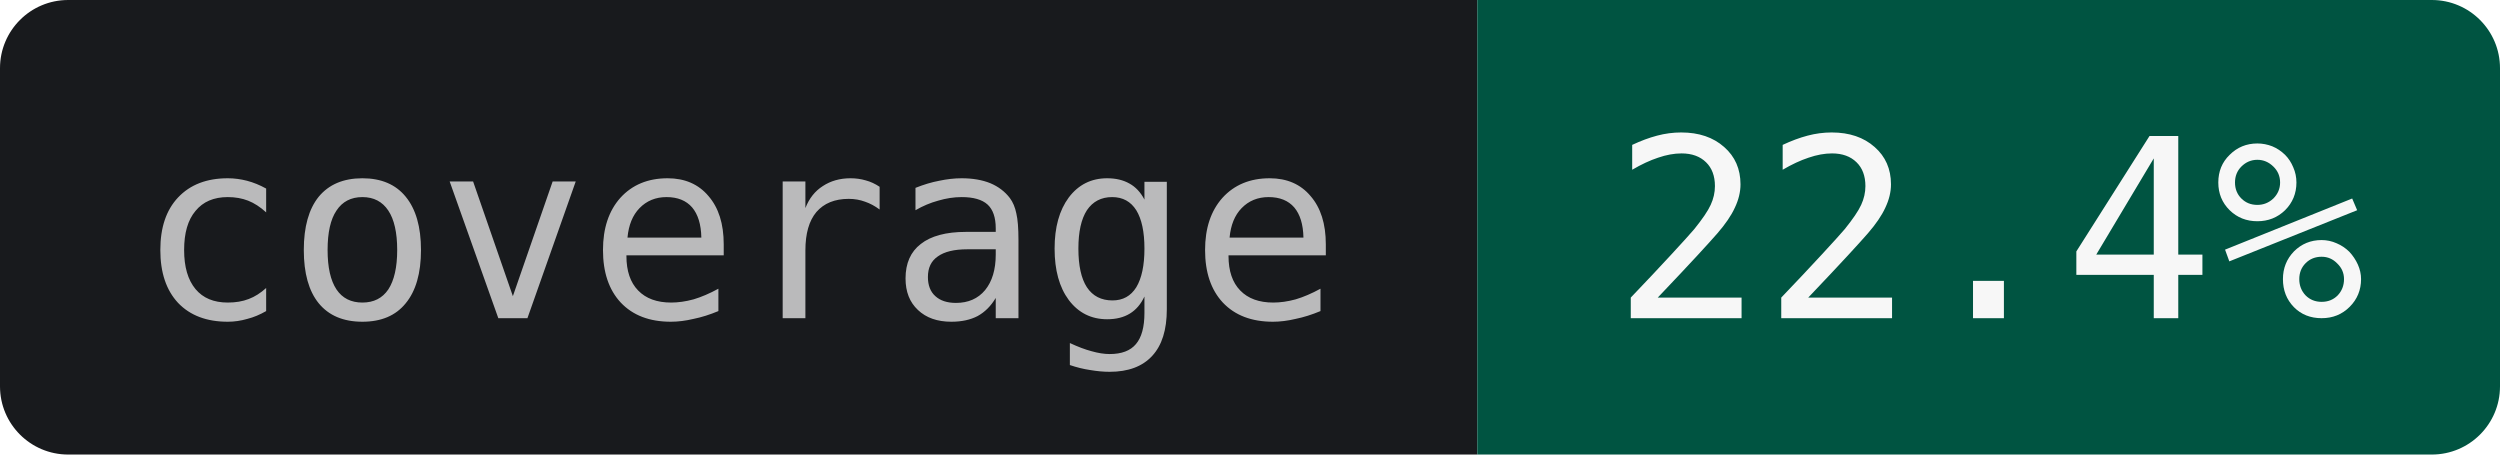
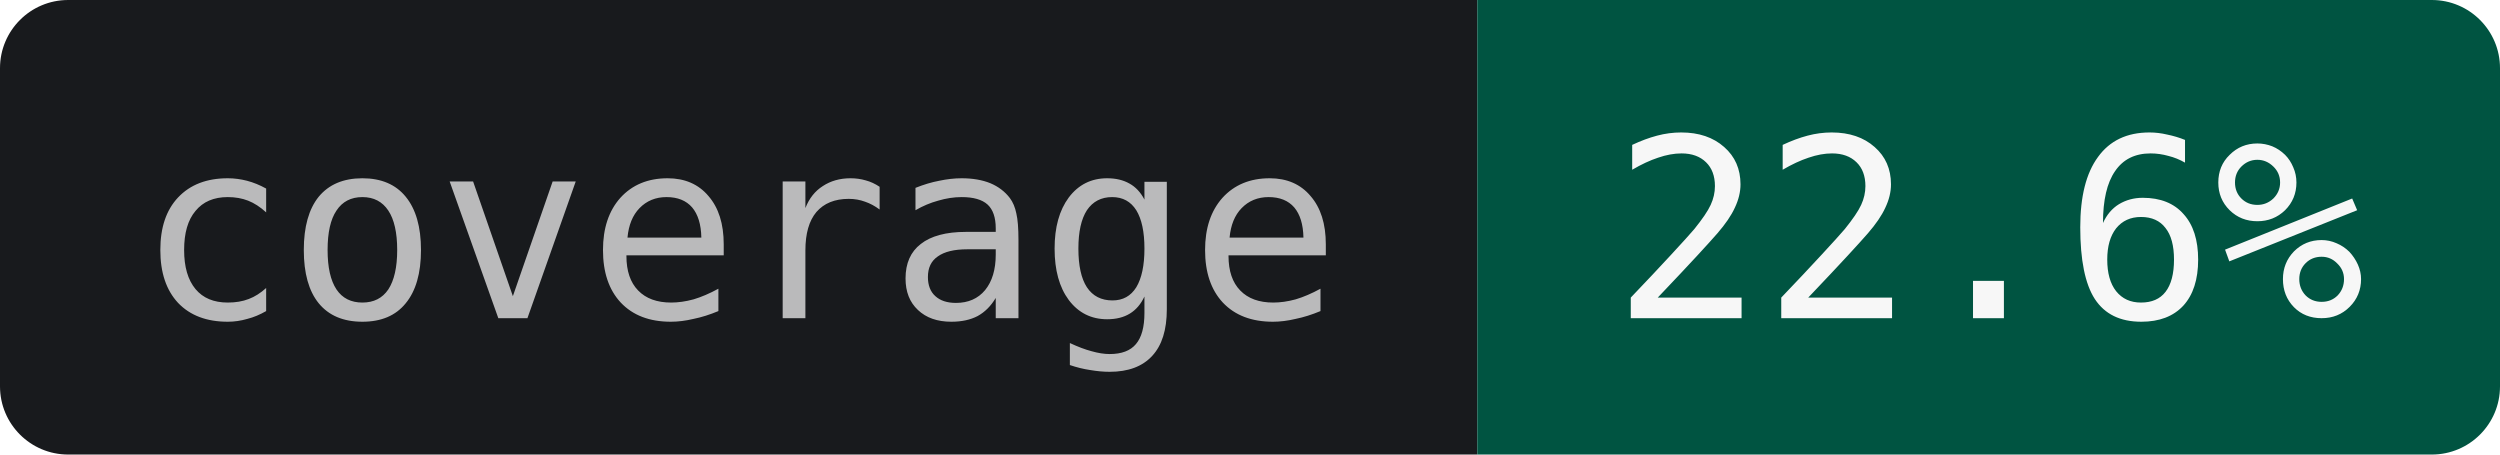
- <svg xmlns="http://www.w3.org/2000/svg" width="110" height="20" role="img" aria-label="coverage: 22.4%">
+ <svg xmlns="http://www.w3.org/2000/svg" width="110" height="20" role="img" aria-label="coverage: 22.6%">
  <clipPath id="r">
    <rect width="110" height="20" rx="3" />
  </clipPath>
  <g clip-path="url(#r)">
    <rect width="65" height="20" fill="#181A1D" />
    <rect x="65" width="45" height="20" fill="#005441" />
  </g>
  <g text-anchor="middle" font-family="JetBrains Mono,IBM Plex Mono,SFMono-Regular,Menlo,Consolas,monospace" font-size="11">
    <text x="32.5" y="14" fill="#BABABB">coverage</text>
-     <text x="87.5" y="14" fill="#F7F7F7">22.4%</text>
+     <text x="87.5" y="14" fill="#F7F7F7">22.6%</text>
  </g>
</svg>
